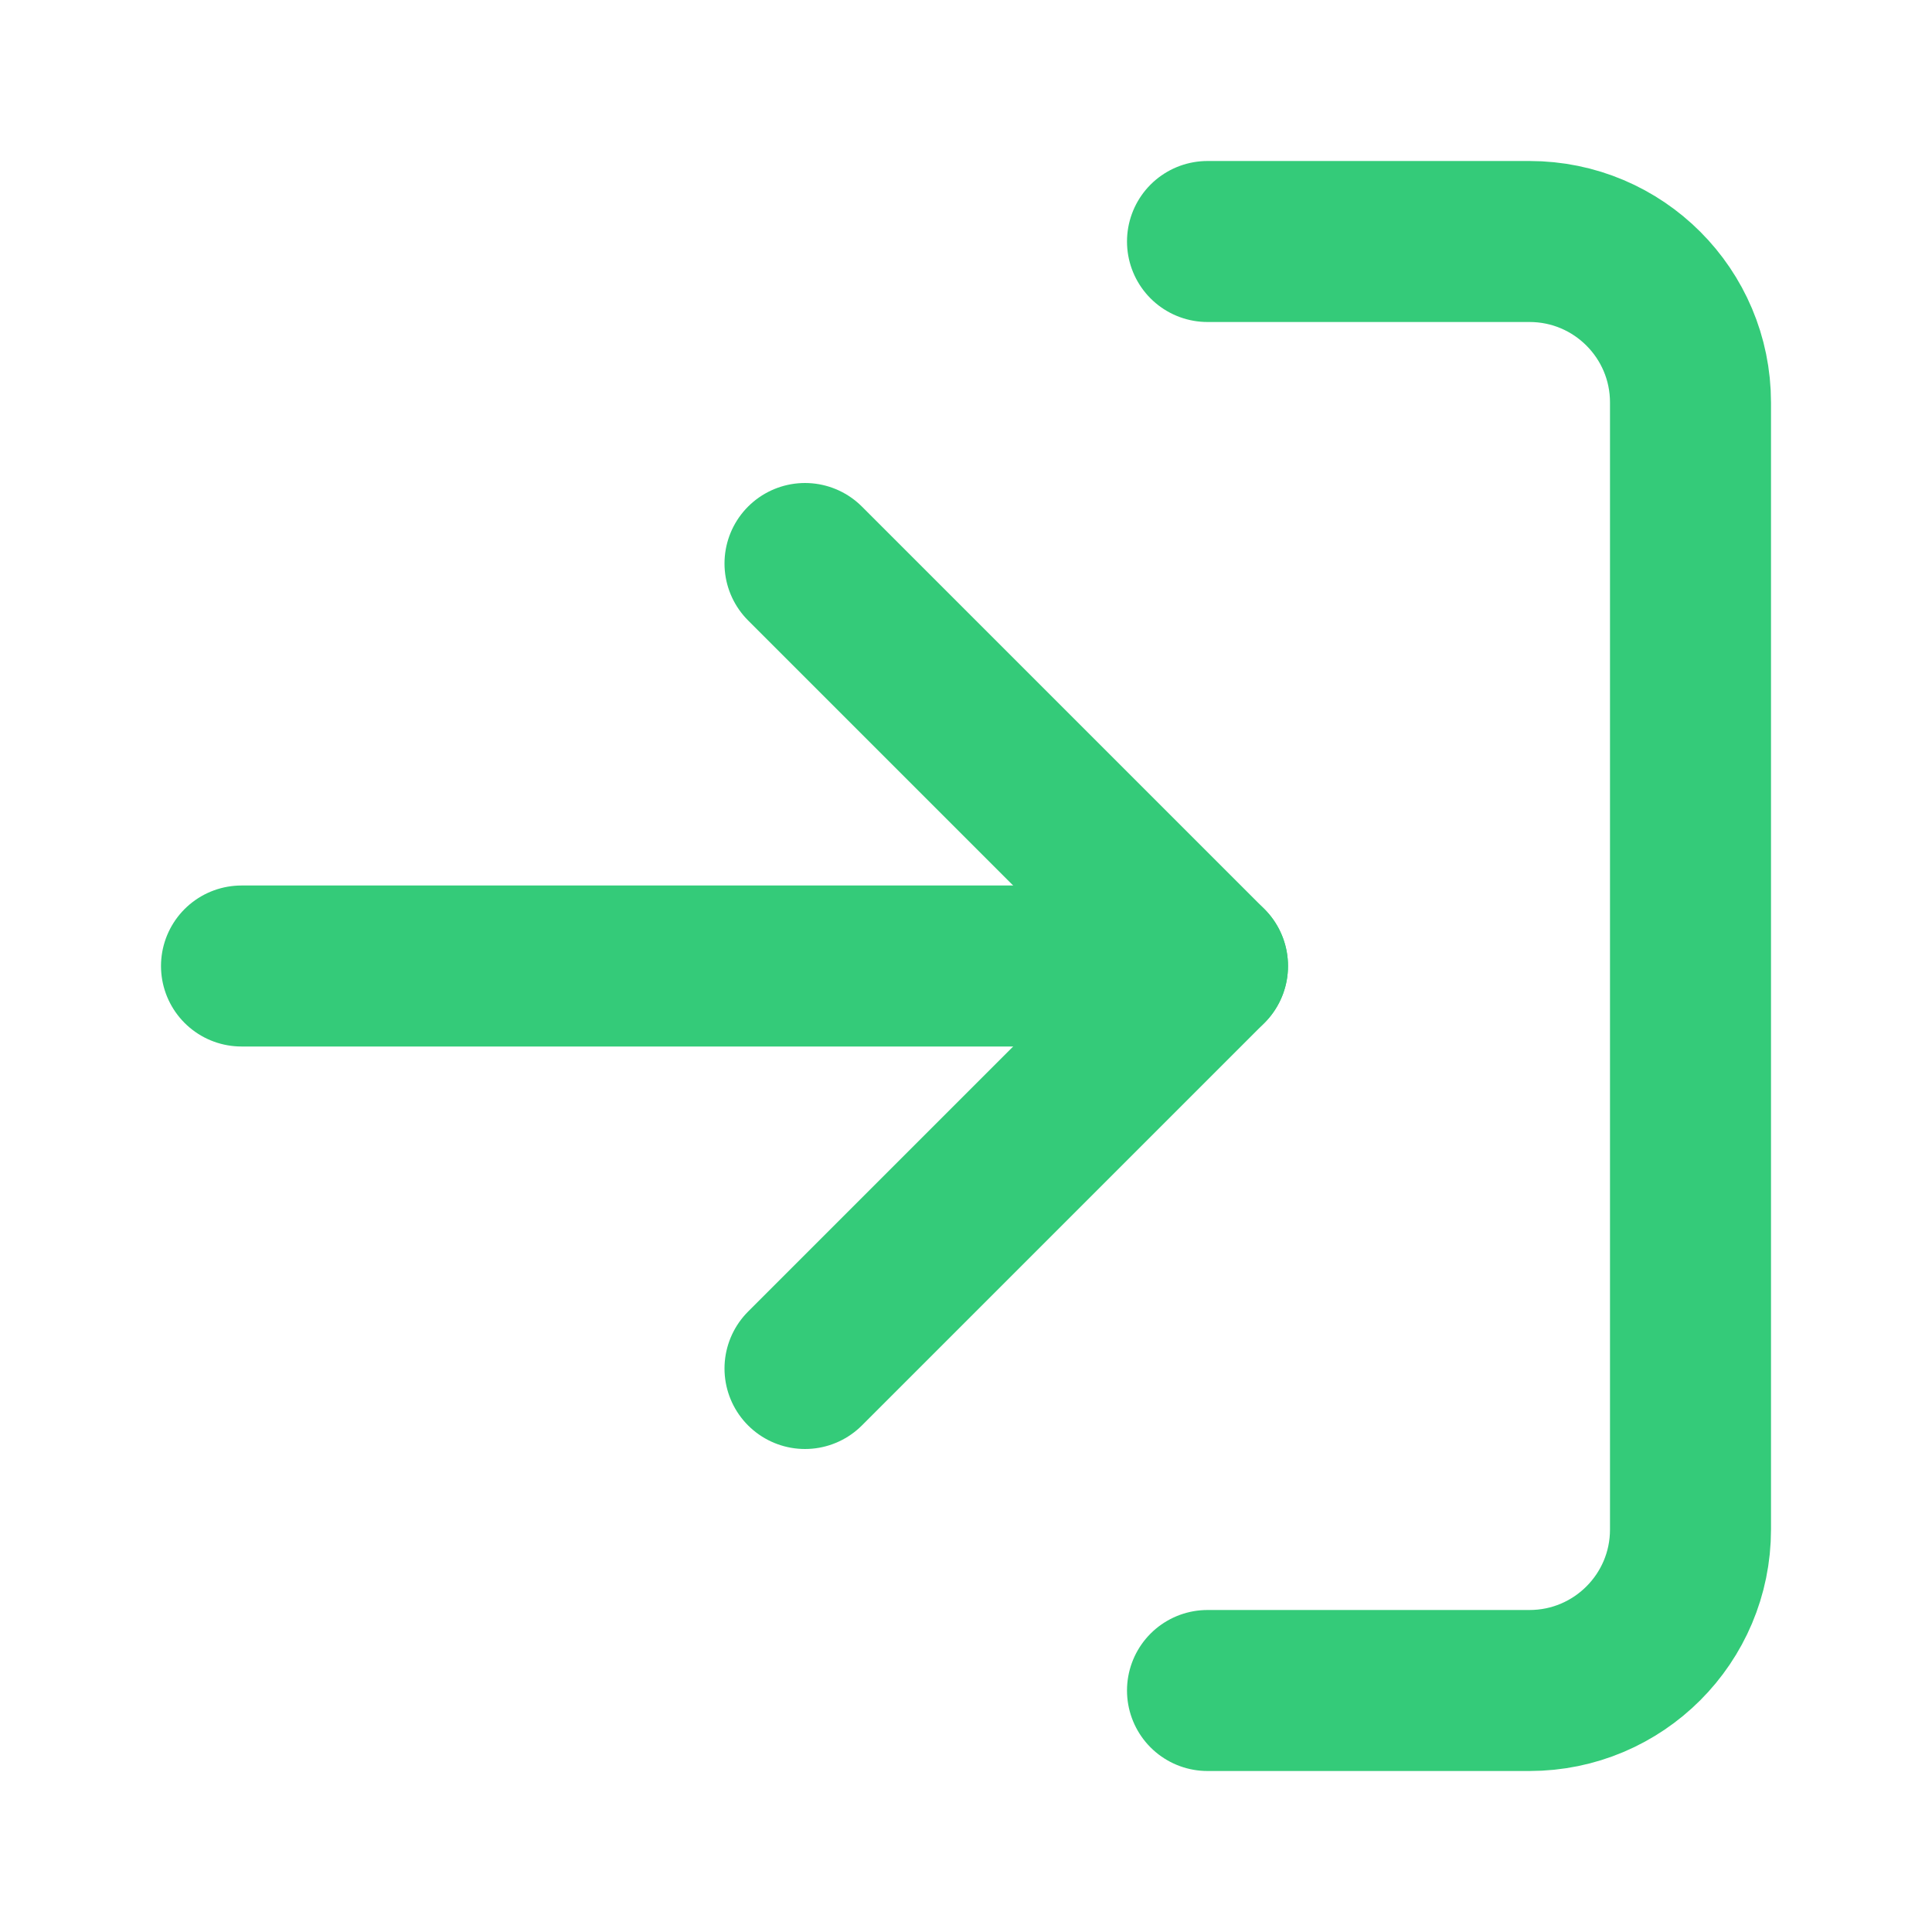
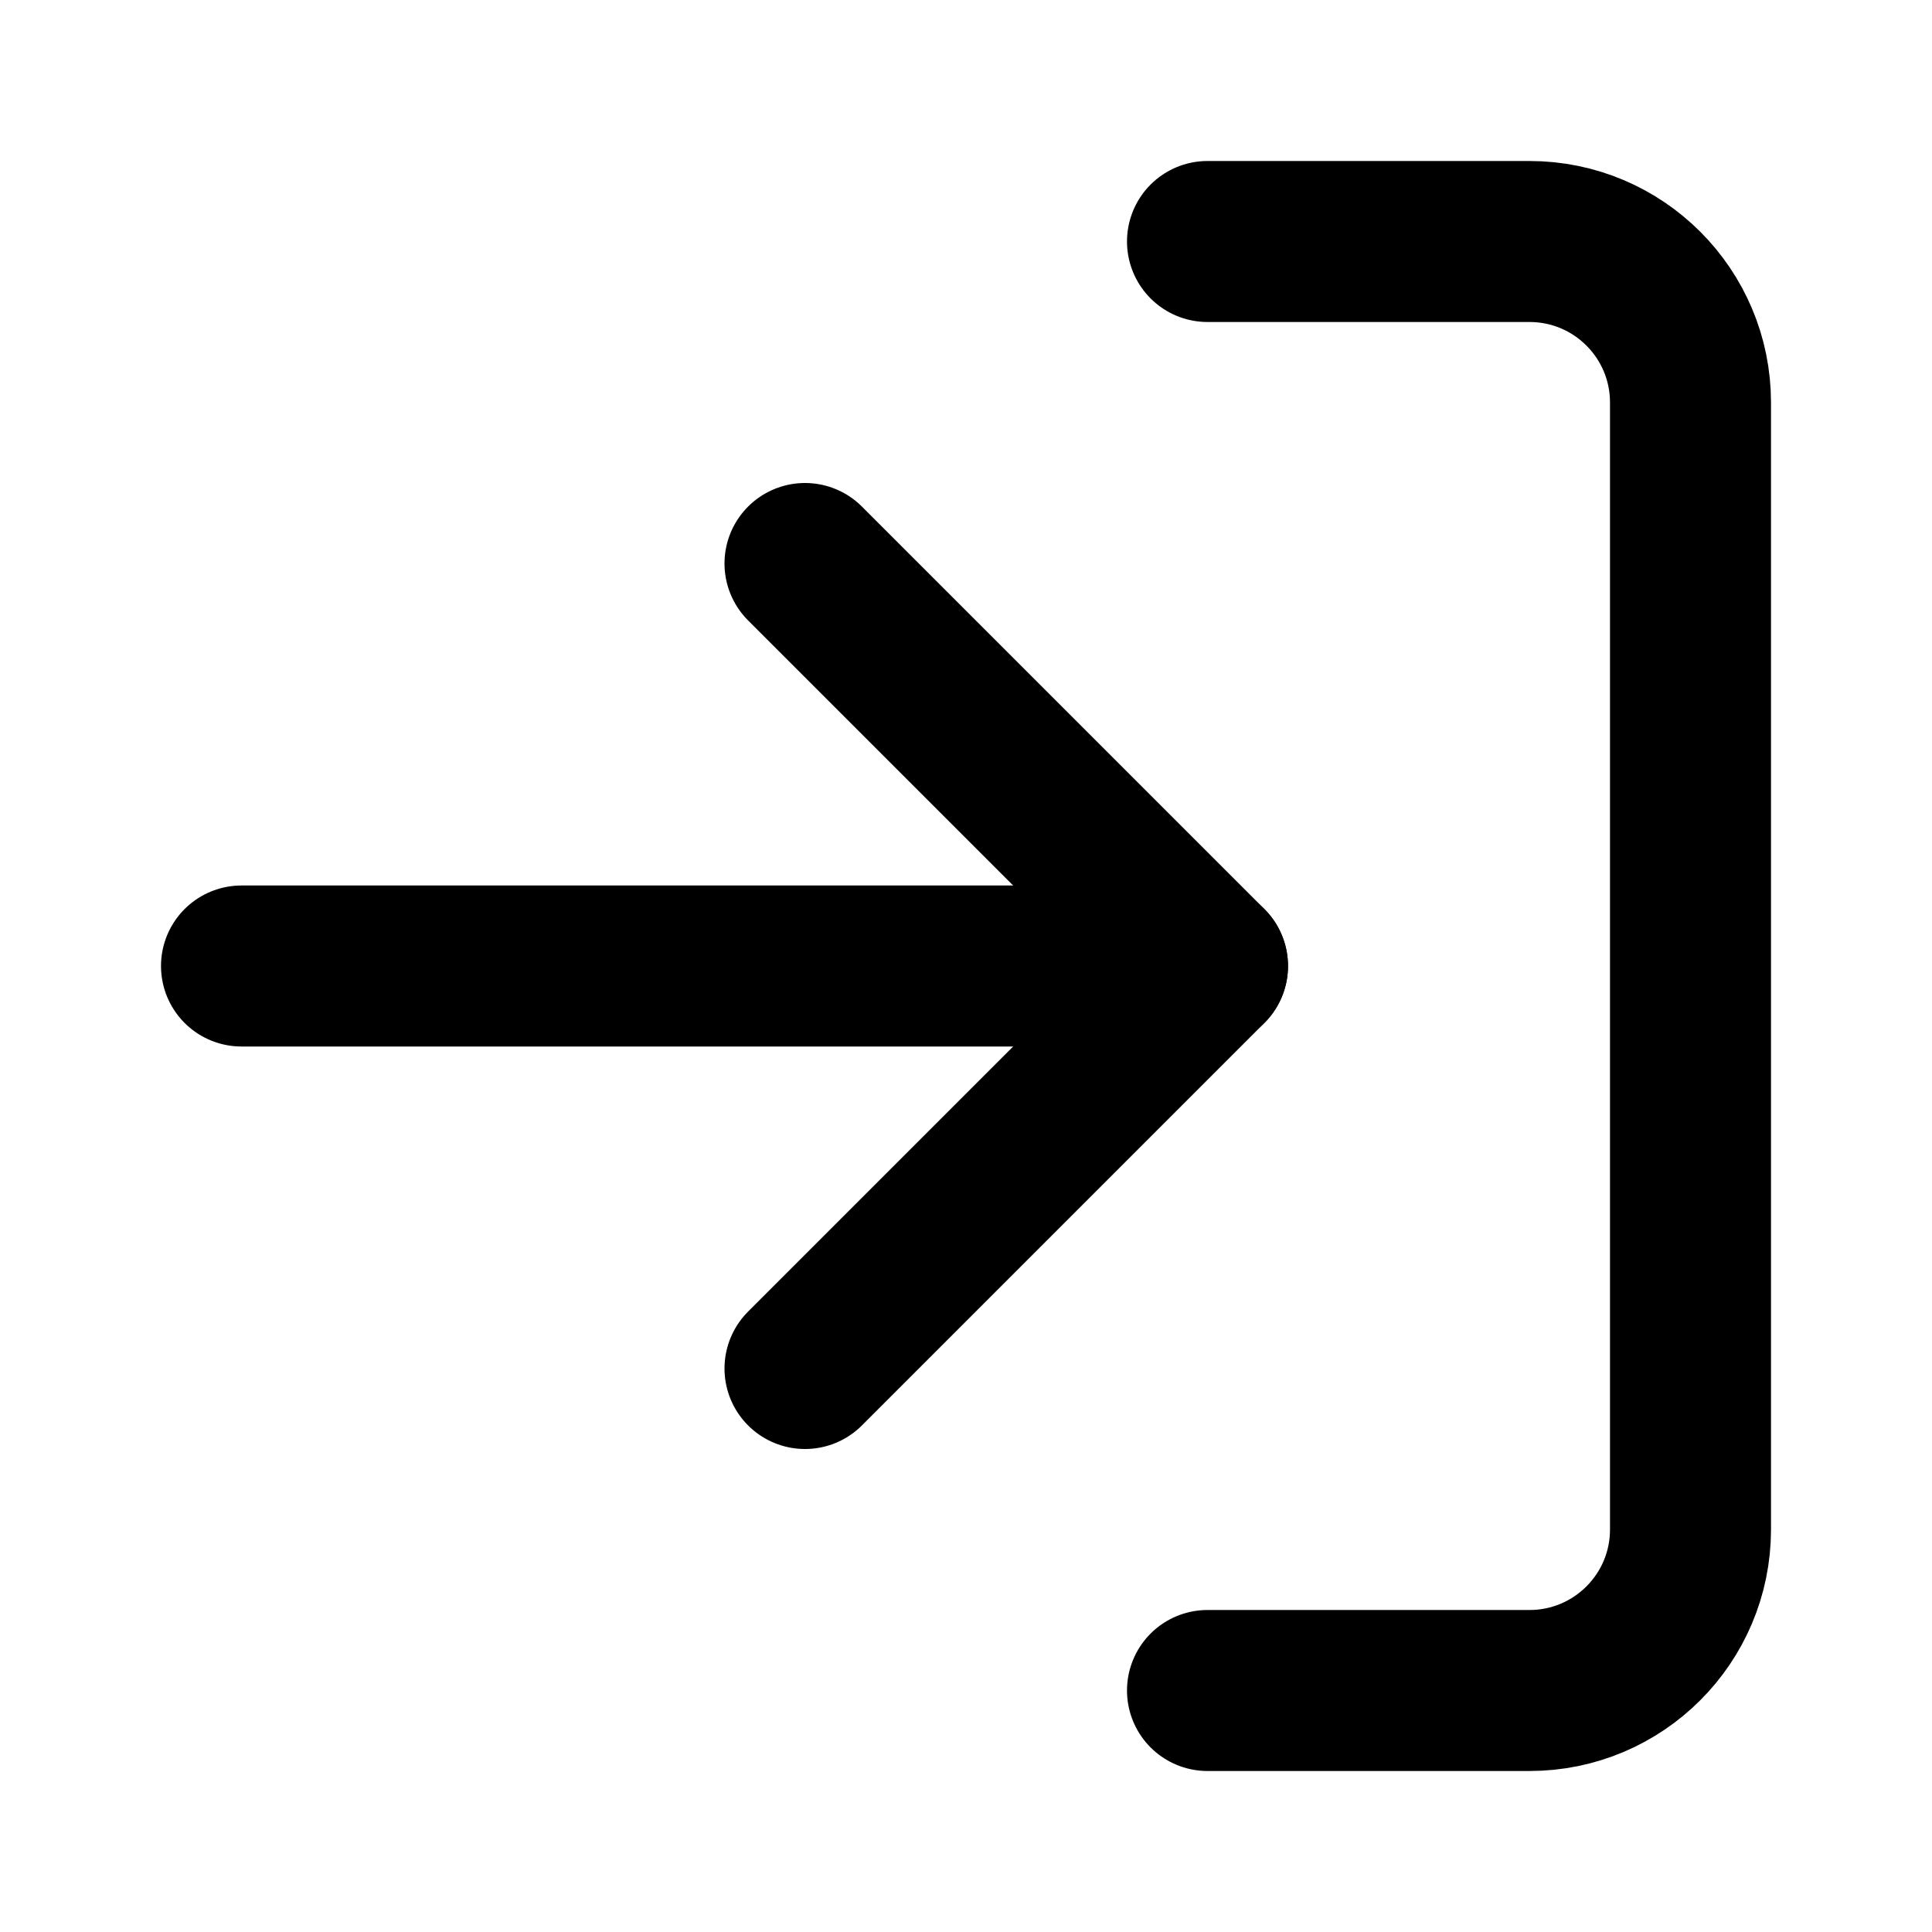
- <svg xmlns="http://www.w3.org/2000/svg" width="20" height="20" viewBox="0 0 24 24" fill="none" stroke="#34CB79" stroke-width="2" stroke-linecap="round" stroke-linejoin="round" class="feather feather-log-in">
+ <svg xmlns="http://www.w3.org/2000/svg" width="20" height="20" viewBox="0 0 24 24" fill="none" stroke="currentColor" stroke-width="2" stroke-linecap="round" stroke-linejoin="round" class="feather feather-log-in">
  <path d="M15 3h4a2 2 0 0 1 2 2v14a2 2 0 0 1-2 2h-4" />
  <polyline points="10 17 15 12 10 7" />
  <line x1="15" y1="12" x2="3" y2="12" />
</svg>
